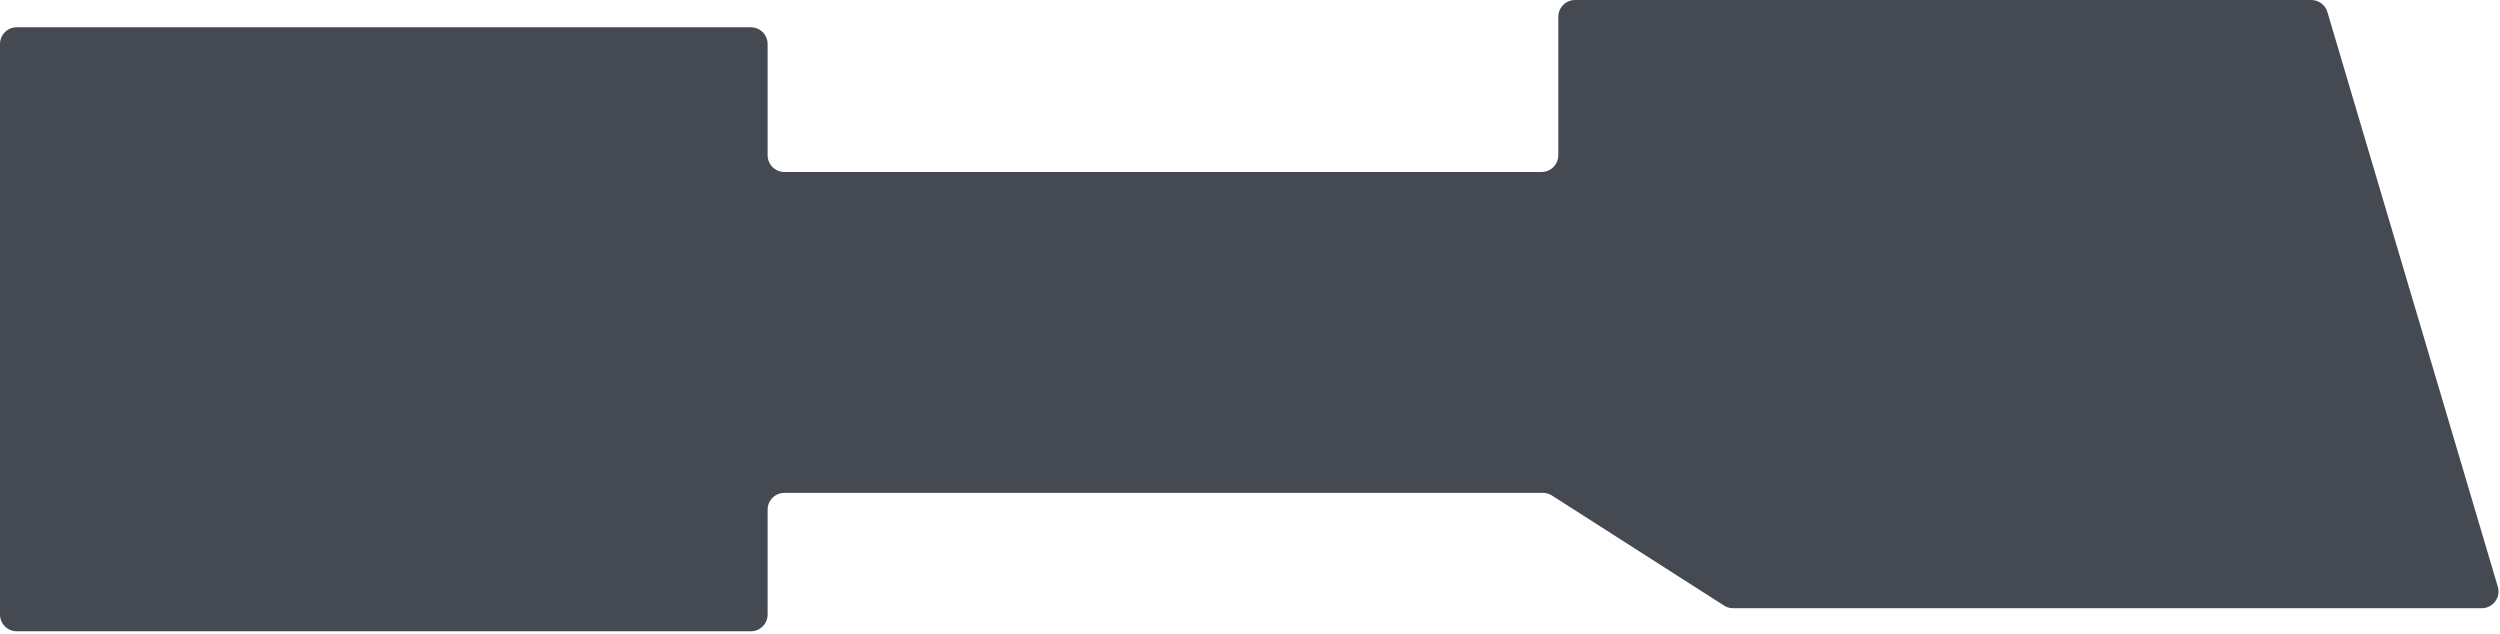
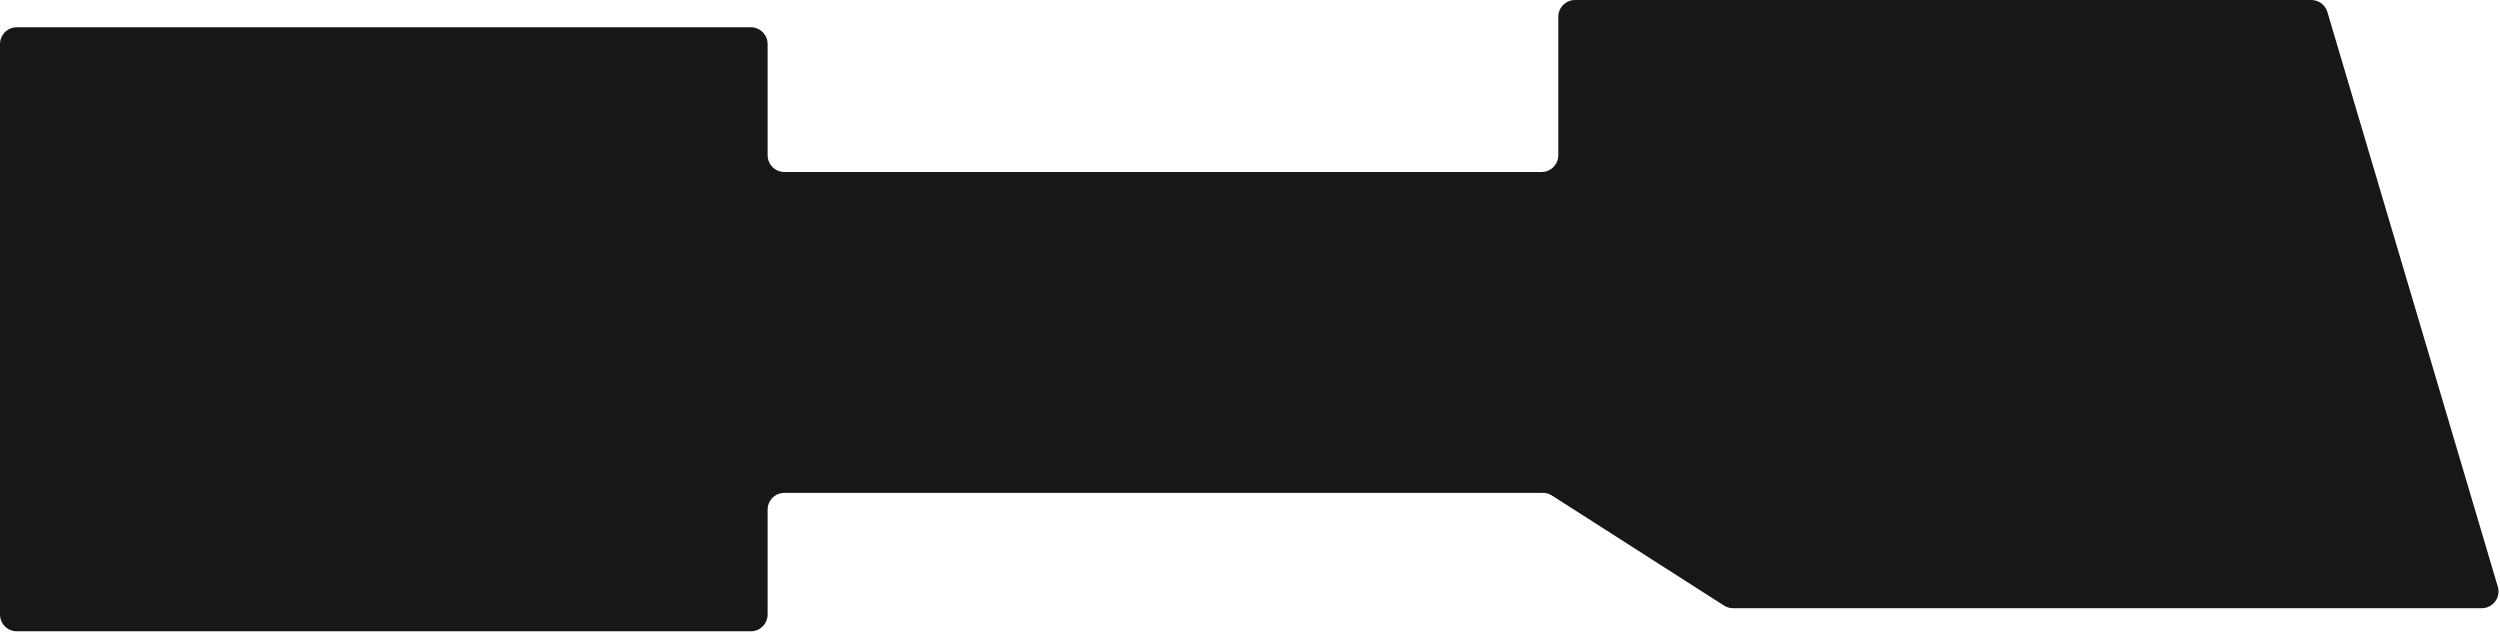
<svg xmlns="http://www.w3.org/2000/svg" width="596" height="151" viewBox="0 0 596 151" fill="none">
-   <path d="M0 10.5C0 8.291 1.791 6.5 4 6.5H179C181.209 6.5 183 8.291 183 10.5V37C183 39.209 184.791 41 187 41H367.5C369.709 41 371.5 39.209 371.5 37V4C371.5 1.791 373.291 0 375.5 0H551.014C552.785 0 554.345 1.165 554.849 2.863L595.477 139.863C596.237 142.427 594.316 145 591.642 145H413.17C412.406 145 411.658 144.781 411.015 144.37L369.985 118.13C369.342 117.719 368.594 117.5 367.83 117.5H187C184.791 117.5 183 119.291 183 121.5V146.5C183 148.709 181.209 150.5 179 150.5H4C1.791 150.5 0 148.709 0 146.5V10.5Z" fill="#454a52" />
+   <path d="M0 10.5C0 8.291 1.791 6.5 4 6.5H179C181.209 6.5 183 8.291 183 10.5V37C183 39.209 184.791 41 187 41H367.5C369.709 41 371.5 39.209 371.5 37V4C371.5 1.791 373.291 0 375.5 0H551.014C552.785 0 554.345 1.165 554.849 2.863L595.477 139.863C596.237 142.427 594.316 145 591.642 145H413.17C412.406 145 411.658 144.781 411.015 144.37L369.985 118.13C369.342 117.719 368.594 117.5 367.83 117.5H187C184.791 117.5 183 119.291 183 121.5V146.5C183 148.709 181.209 150.5 179 150.5H4C1.791 150.5 0 148.709 0 146.5V10.5Z" fill="#171717" />
</svg>
